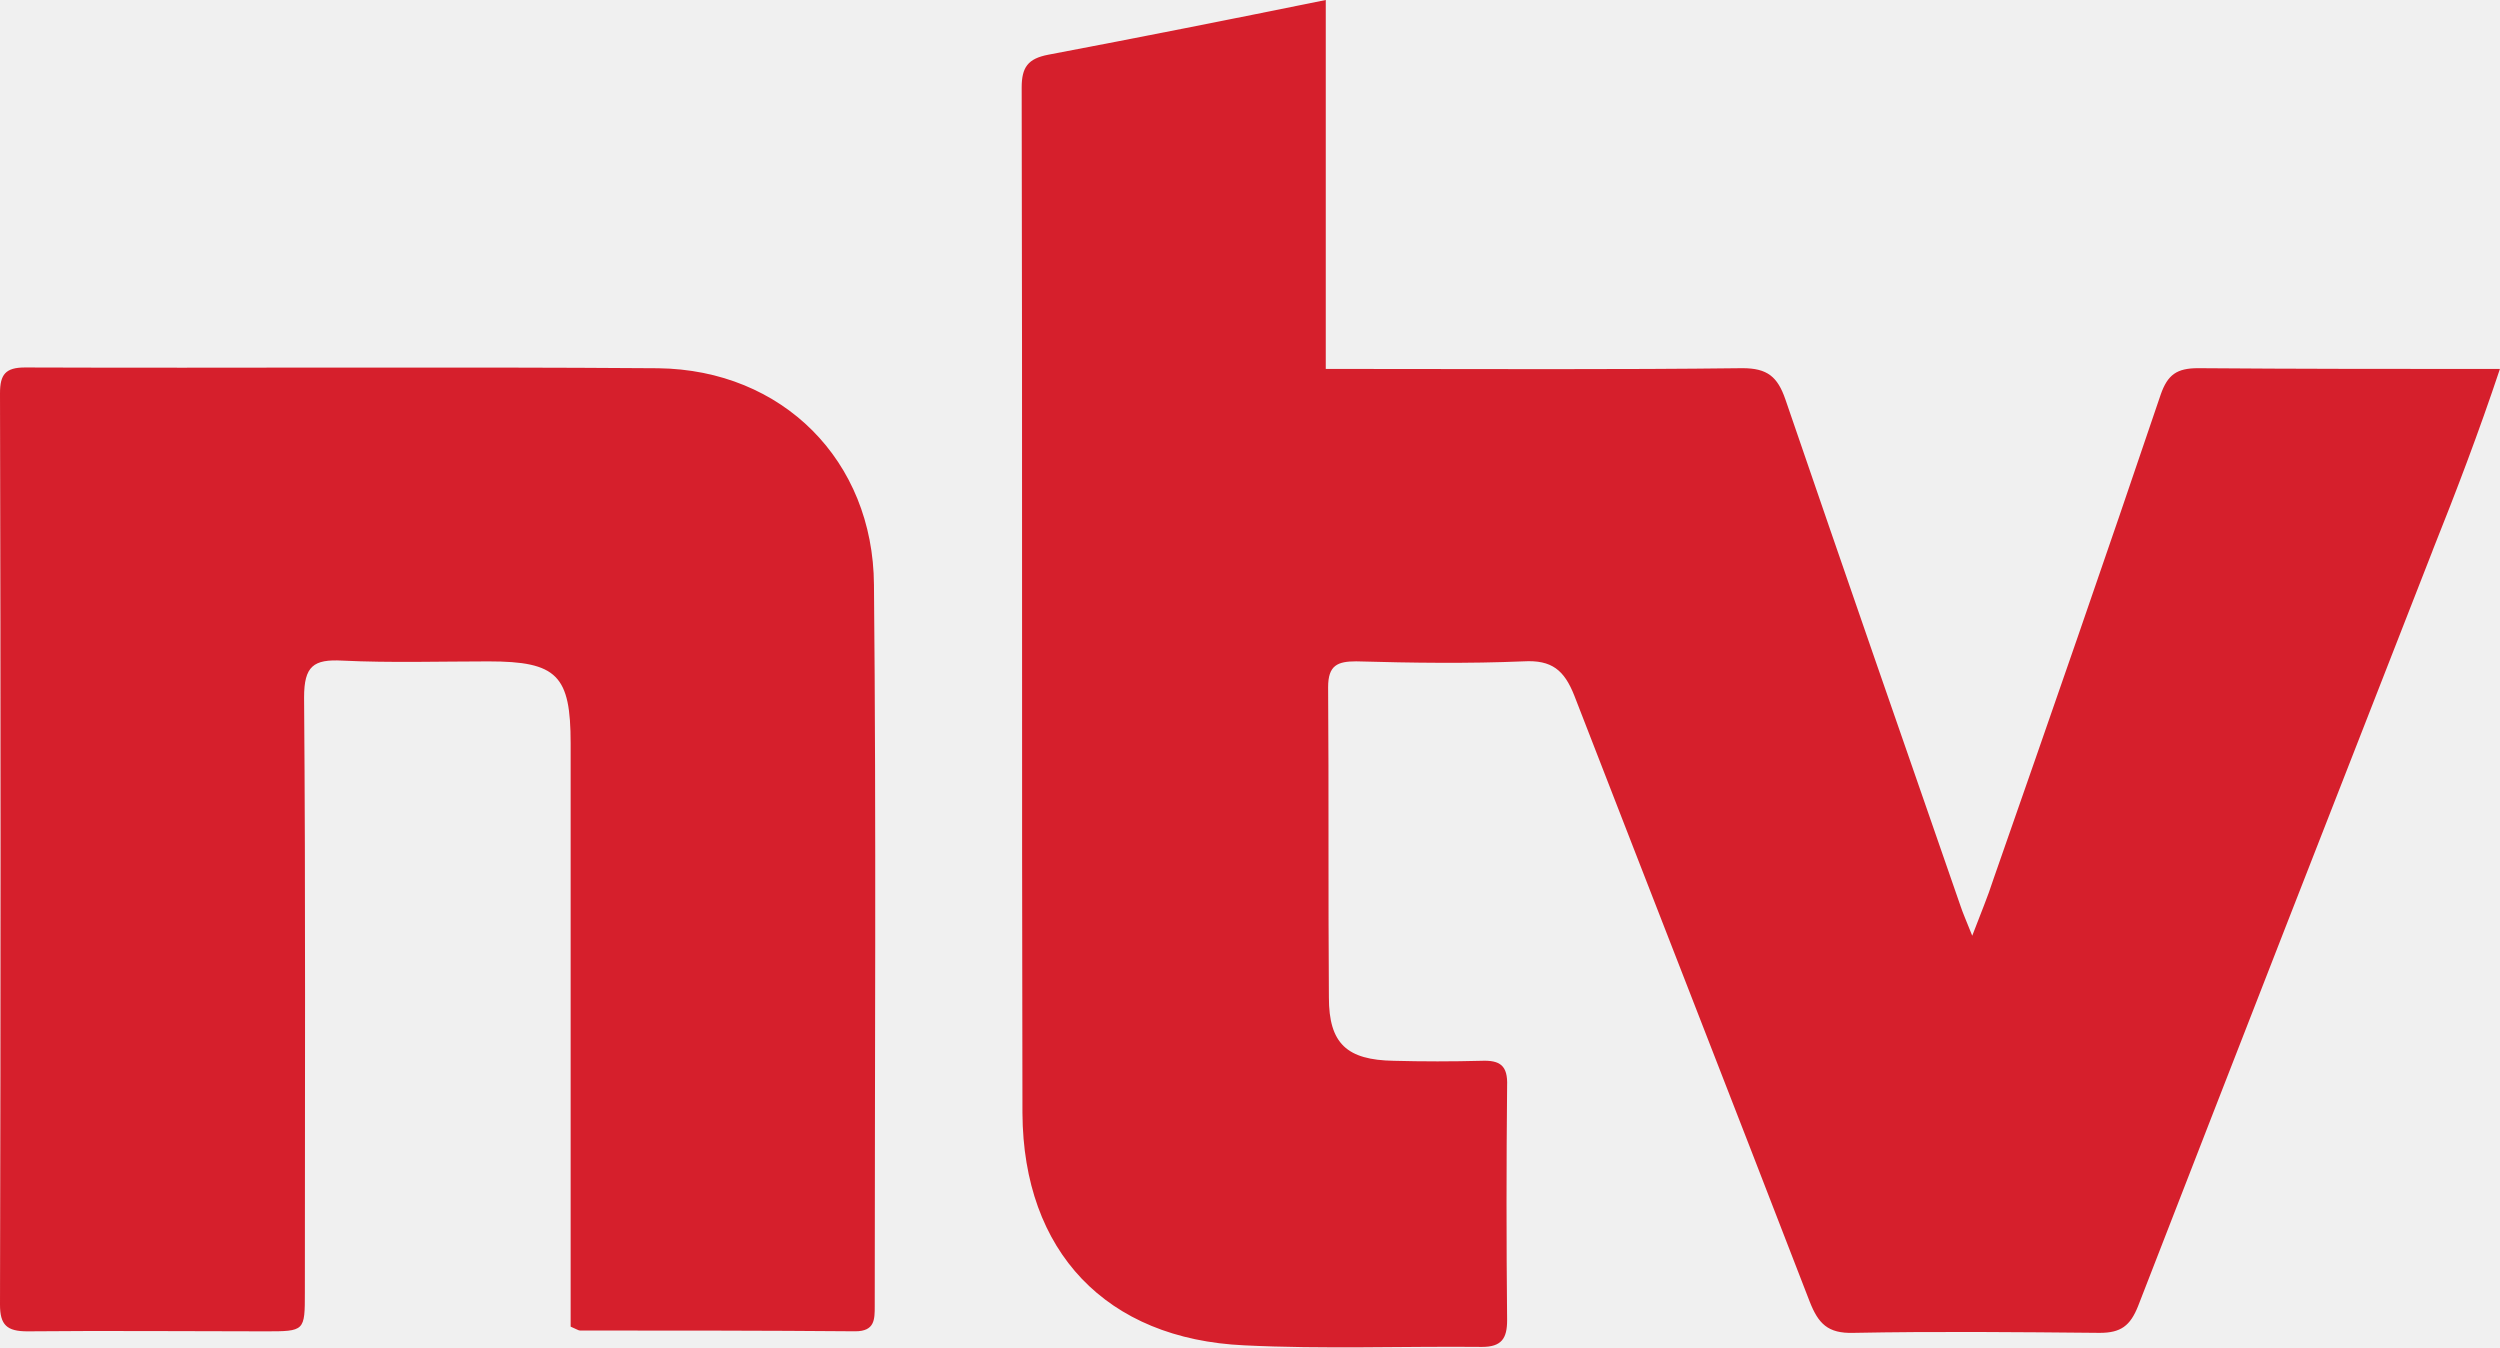
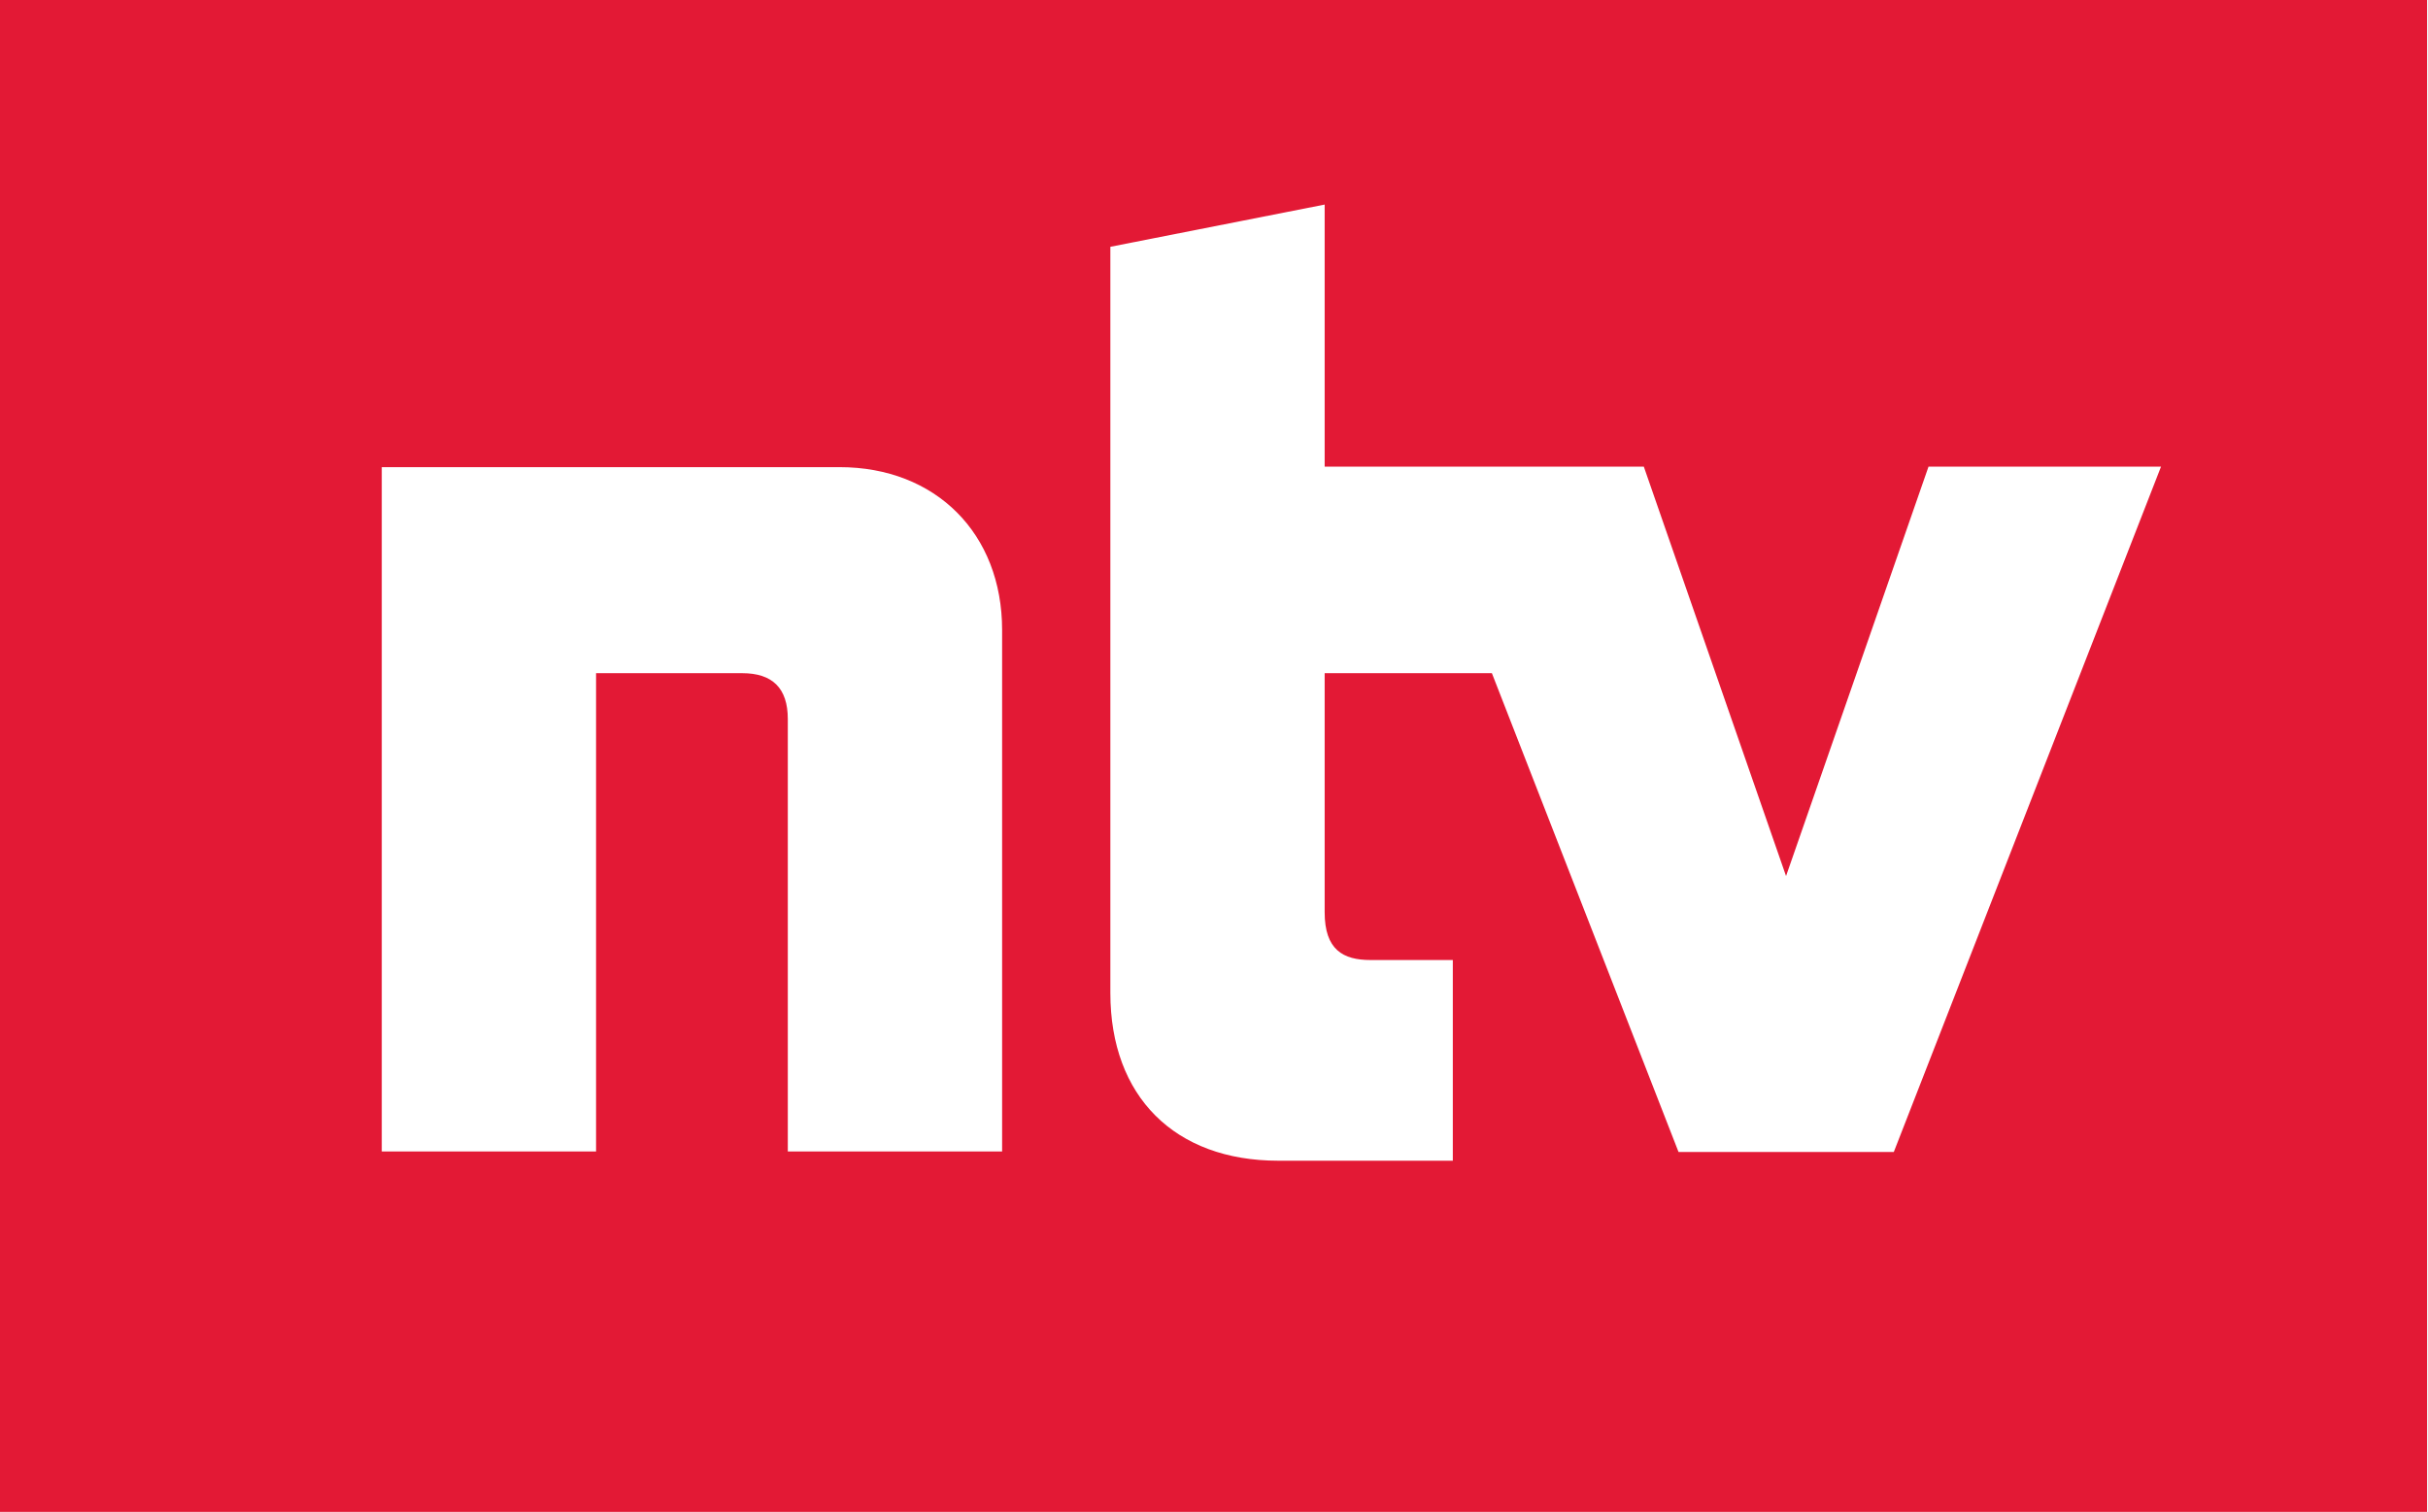
- <svg xmlns="http://www.w3.org/2000/svg" id="svg8" width="441.1" height="237.73" version="1.1" viewBox="0 0 116.71 62.9">
-   <path id="path4-7" class="st0" d="m40.836 60.982c0 0.62 0 1.168-0.912 1.168-4.27-0.036-8.576-0.036-12.846-0.036-0.073 0-0.182-0.073-0.438-0.182v-27.224c0-3.175-0.62-3.832-3.832-3.832-2.263 0-4.562 0.073-6.824-0.036-1.35-0.073-1.788 0.255-1.788 1.715 0.073 9.27 0.036 18.503 0.036 27.772 0 1.825 0 1.825-1.861 1.825-3.686 0-7.372-0.036-11.094 0-0.949 0-1.277-0.292-1.277-1.241 0.036-14.196 0.036-28.356 0-42.552 0-0.876 0.255-1.204 1.168-1.204 9.853 0.036 19.707-0.036 29.56 0.036 5.803 0.073 10.036 4.306 10.072 10.109 0.109 11.24 0.036 22.48 0.036 33.684zm72.733-35.29c-4.598 11.751-9.197 23.539-13.758 35.29-0.365 0.912-0.803 1.241-1.788 1.241-3.832-0.036-7.664-0.073-11.496 0-1.204 0.036-1.642-0.438-2.044-1.46-3.649-9.452-7.335-18.868-10.985-28.283-0.474-1.204-1.058-1.679-2.372-1.606-2.591 0.109-5.182 0.073-7.81 0-0.876 0-1.314 0.182-1.314 1.204 0.036 4.817 0 9.671 0.036 14.488 0 2.153 0.839 2.92 3.029 2.956 1.35 0.036 2.737 0.036 4.087 0 0.876-0.036 1.241 0.219 1.204 1.168-0.036 3.649-0.036 7.299 0 10.948 0 0.839-0.255 1.241-1.168 1.241-3.686-0.036-7.408 0.109-11.094-0.073-6.46-0.292-10.328-4.379-10.364-10.839-0.036-15.948 0-31.932-0.036-47.88 0-0.949 0.292-1.35 1.241-1.533 4.233-0.803 8.467-1.642 12.955-2.555v17.225h1.788c5.876 0 11.751 0.036 17.663-0.036 1.168 0 1.642 0.401 2.007 1.46 2.701 7.883 5.438 15.766 8.175 23.648 0.109 0.328 0.255 0.657 0.547 1.387 0.401-1.058 0.73-1.825 0.985-2.628 2.628-7.518 5.255-15.072 7.81-22.626 0.328-0.949 0.766-1.241 1.752-1.241 4.598 0.036 9.197 0.036 14.087 0.036-0.985 2.956-2.044 5.73-3.139 8.467z" fill="#d61f2c" />
+ <svg xmlns="http://www.w3.org/2000/svg" id="Ebene_1" width="475.93" height="296.38" space="preserve" version="1.1" viewBox="0 0 475.93 296.38">
+   <link id="dark-mode" href="" rel="stylesheet" type="text/css" />
+   <style id="dark-mode-custom-style" type="text/css" />
+   <style id="style2" type="text/css">.st0{fill:#FFFFFF;}
+ 	.st1{fill:#D61F2C;}
+ 	.st2{fill:#F3F2F3;}
+ 	.st3{fill:#9B9696;}
+ 	.st4{fill:#EFEFEF;}
+ 	.st5{fill:#9A9595;}</style>
+   <g id="g19937" transform="matrix(47.574 0 0 -47.574 -7012.6 3759.2)">
+     <path id="path18192" d="m147.4 79.018h10.004v-6.23h-10.004z" fill="#e31935" fill-rule="evenodd" />
+     <g id="g18194" transform="translate(155.35 77.095)">
+       <path id="path18196" d="m0 0-0.587-1.687-0.586 1.687h-1.315v1.08l-0.883-0.174v-3.075c0-0.426 0.265-0.691 0.692-0.691h0.719v0.827h-0.339c-0.113 0-0.189 0.042-0.189 0.197v0.985h0.689l0.769-1.973h0.887l1.101 2.824zm-4.487-2e-3h-1.886v-2.82h0.883v1.971h0.602c0.124 0 0.188-0.061 0.188-0.189v-1.782h0.883v2.149c0 0.397-0.273 0.671-0.67 0.671" fill="#fff" />
+     </g>
+   </g>
</svg>
